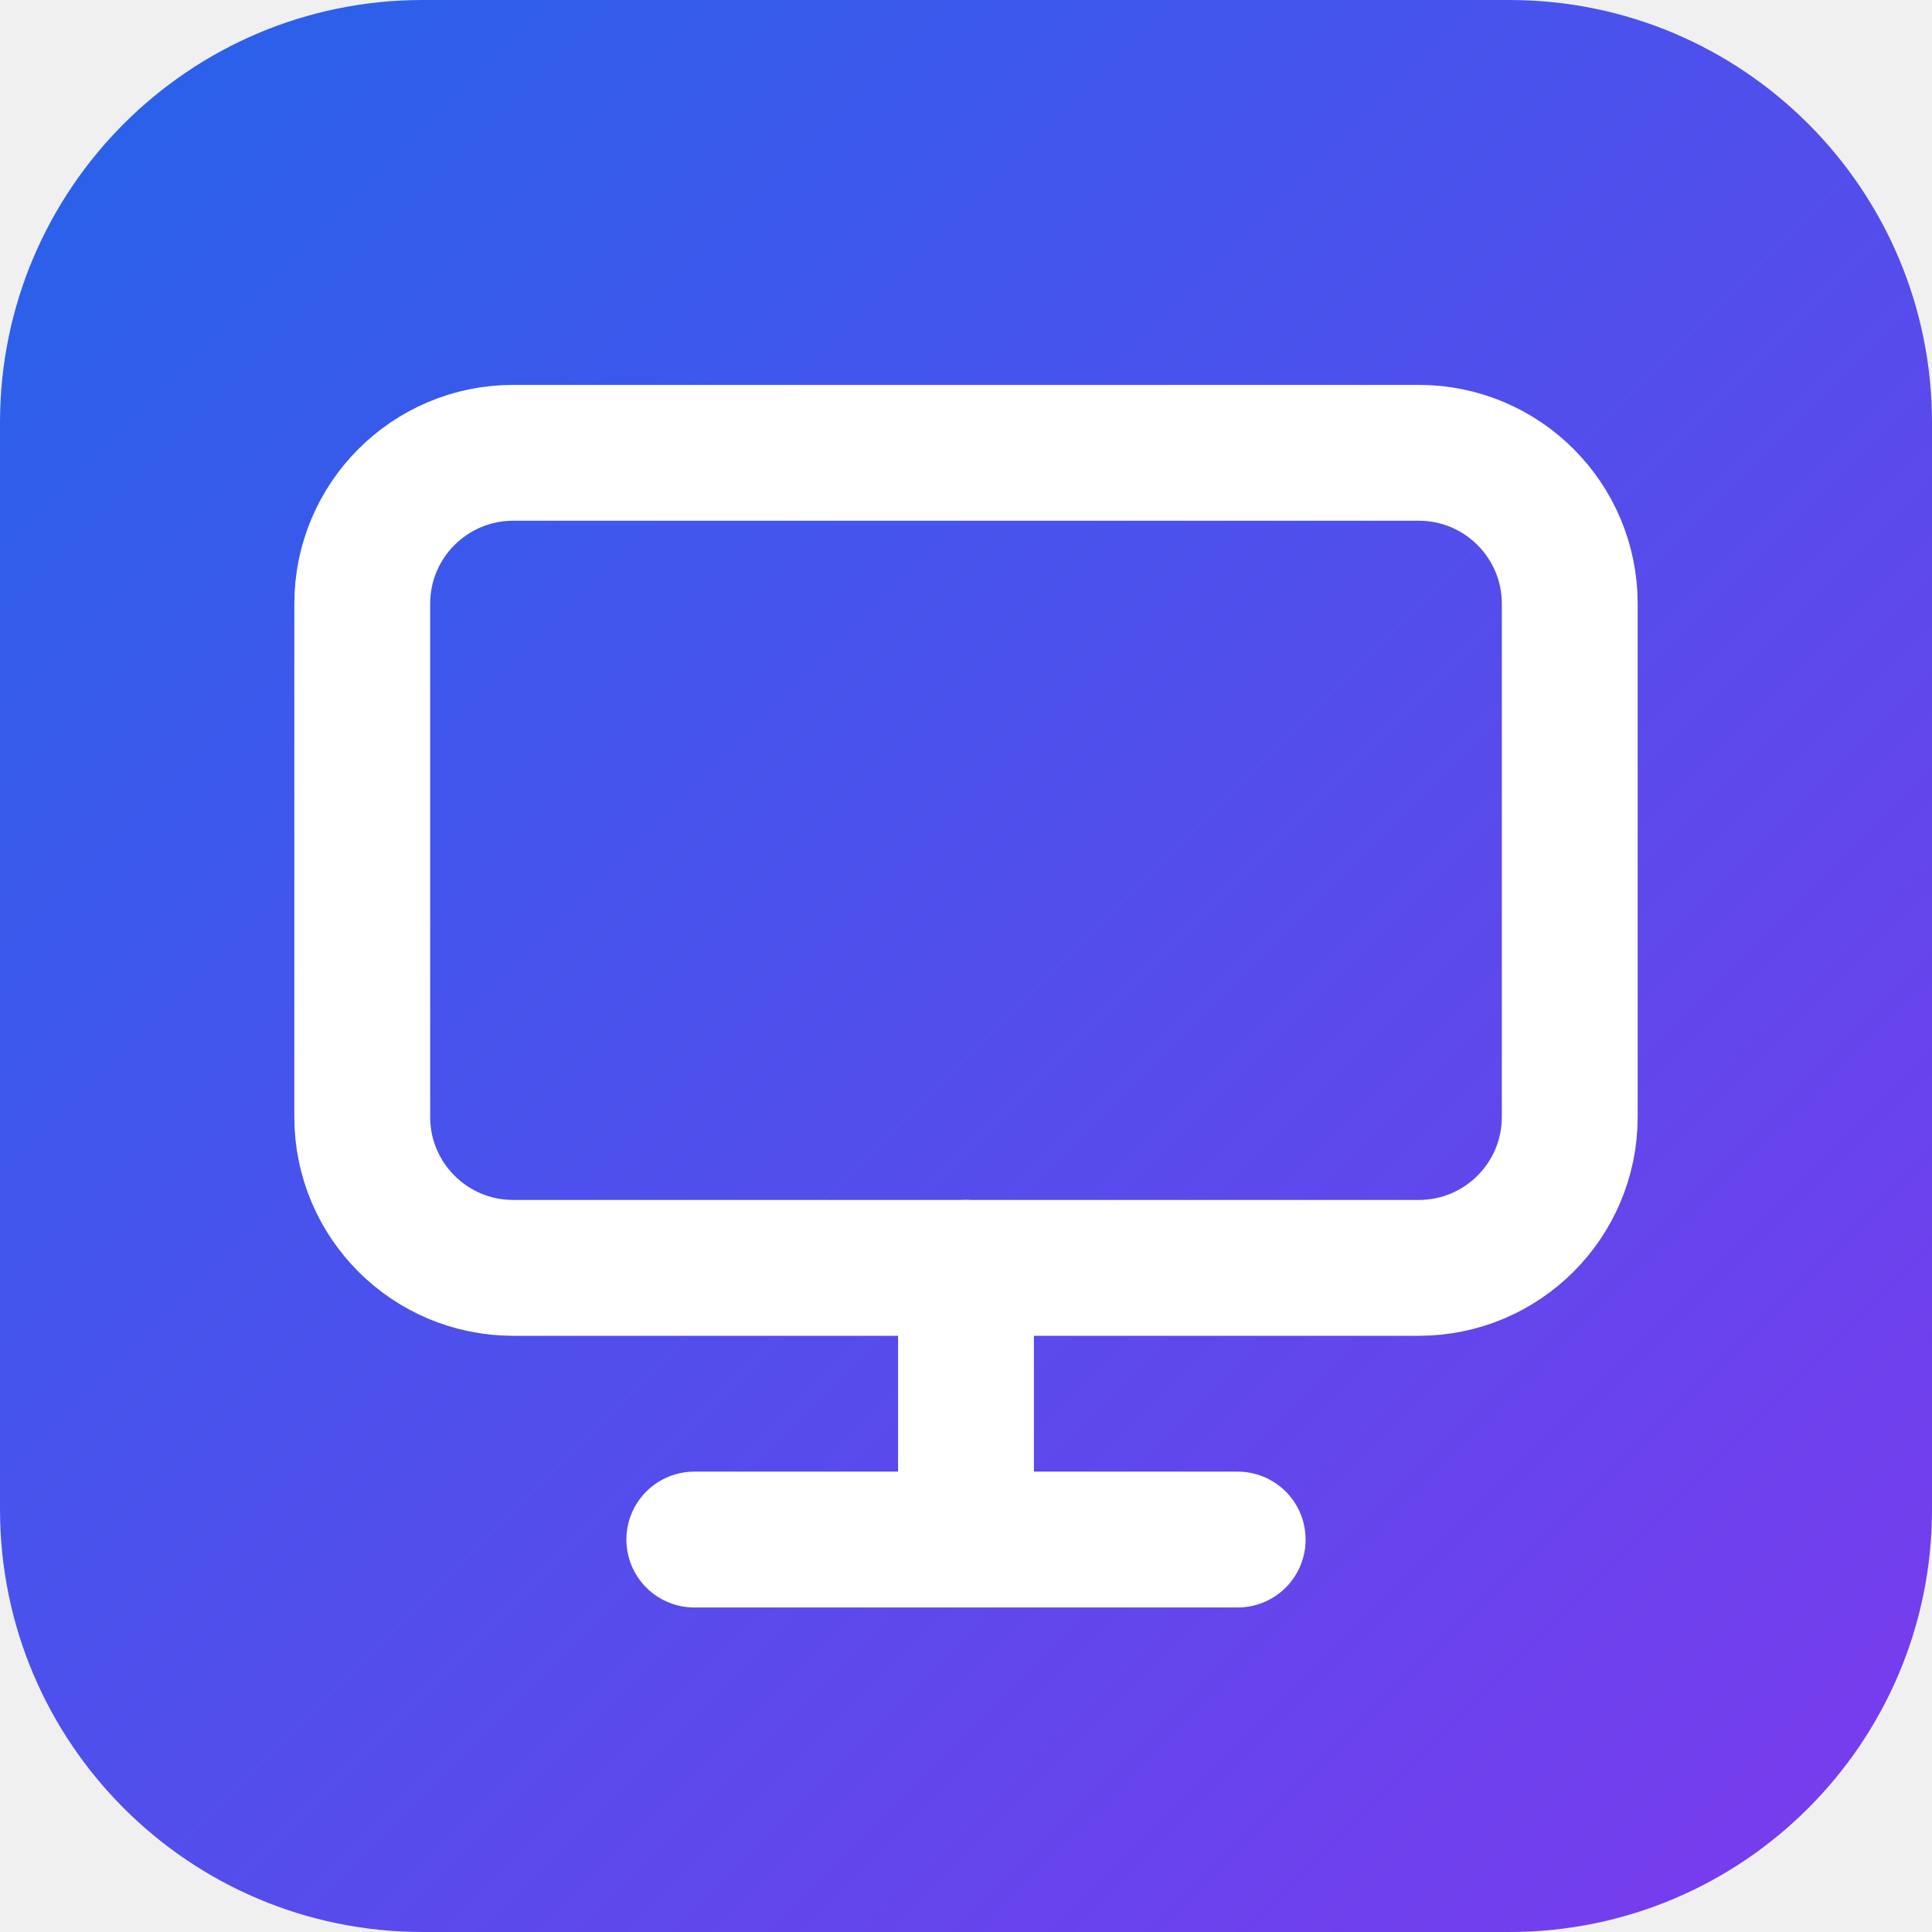
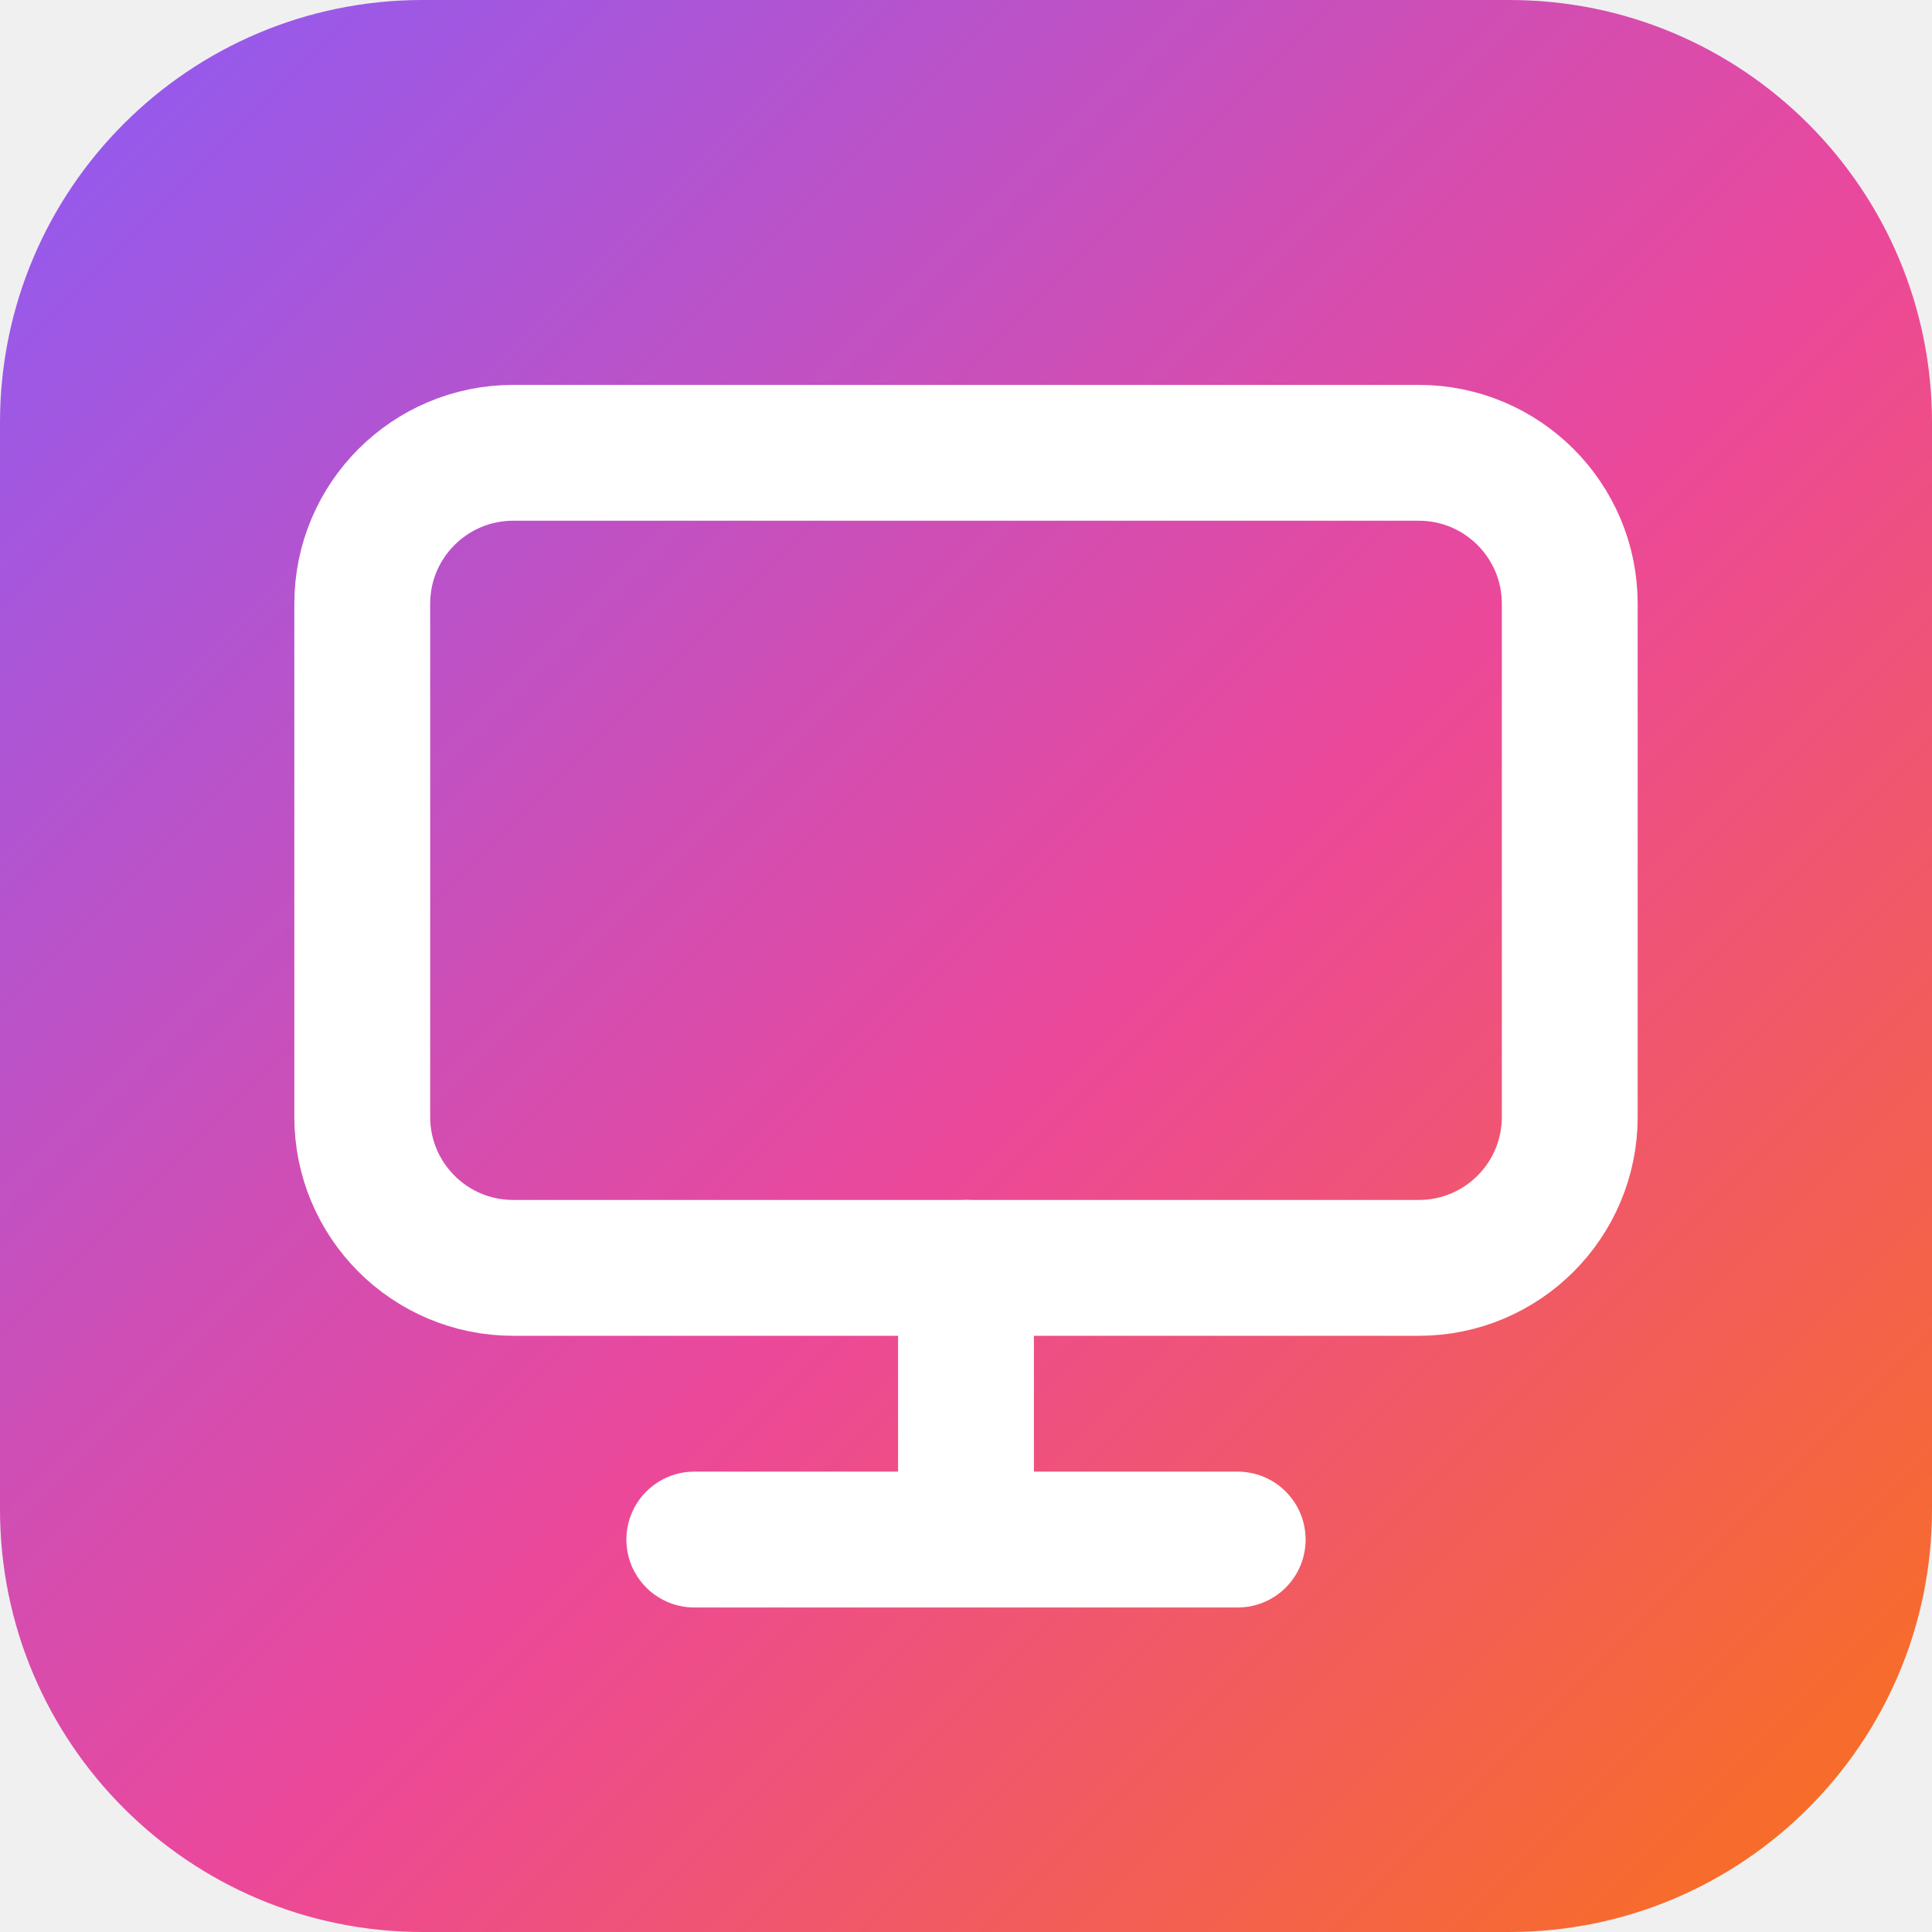
<svg xmlns="http://www.w3.org/2000/svg" viewBox="0 0 64 64">
  <defs>
    <linearGradient id="g" x1="0" y1="0" x2="1" y2="1">
-       <stop offset="0" stop-color="#2563eb" />
-       <stop offset="1" stop-color="#7c3aed" />
+       <stop offset="0" stop-color="#8b5cf6" />
+       <stop offset="0.55" stop-color="#ec4899" />
+       <stop offset="1" stop-color="#f97316" />
    </linearGradient>
  </defs>
  <rect width="64" height="64" rx="14" fill="url(#g)" />
  <rect x="12" y="15" width="40" height="27" rx="5" fill="none" stroke="#fff" stroke-width="4.5" />
  <path d="M23 51h18M32 42v9" stroke="#fff" stroke-width="4.5" stroke-linecap="round" />
</svg>
